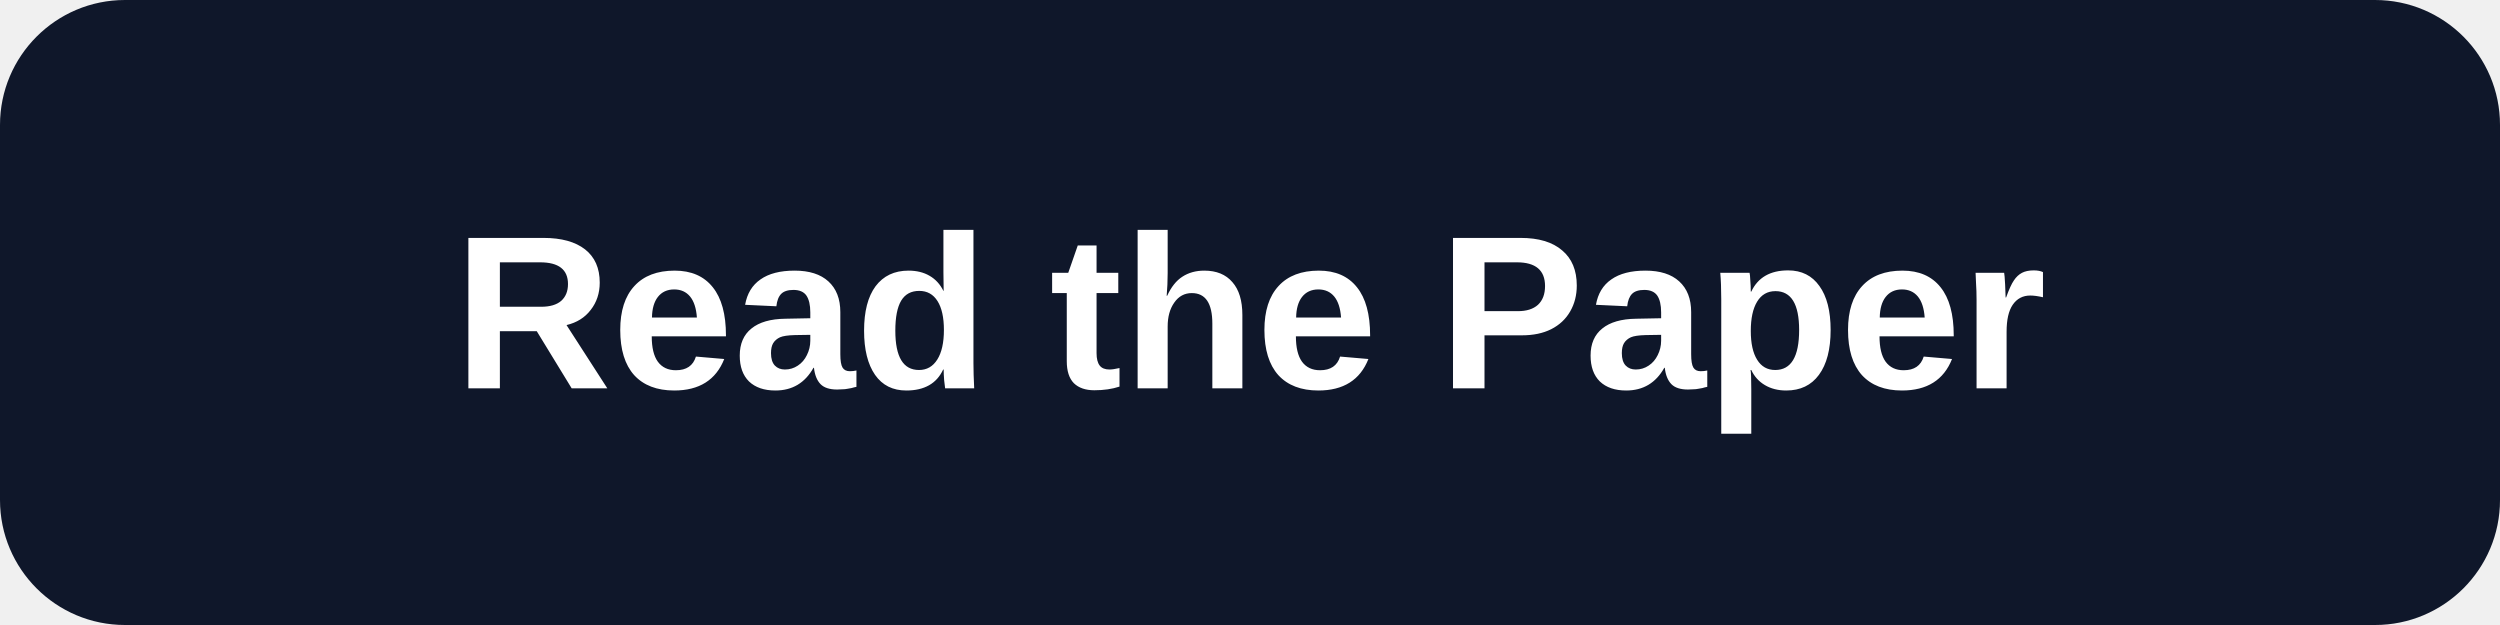
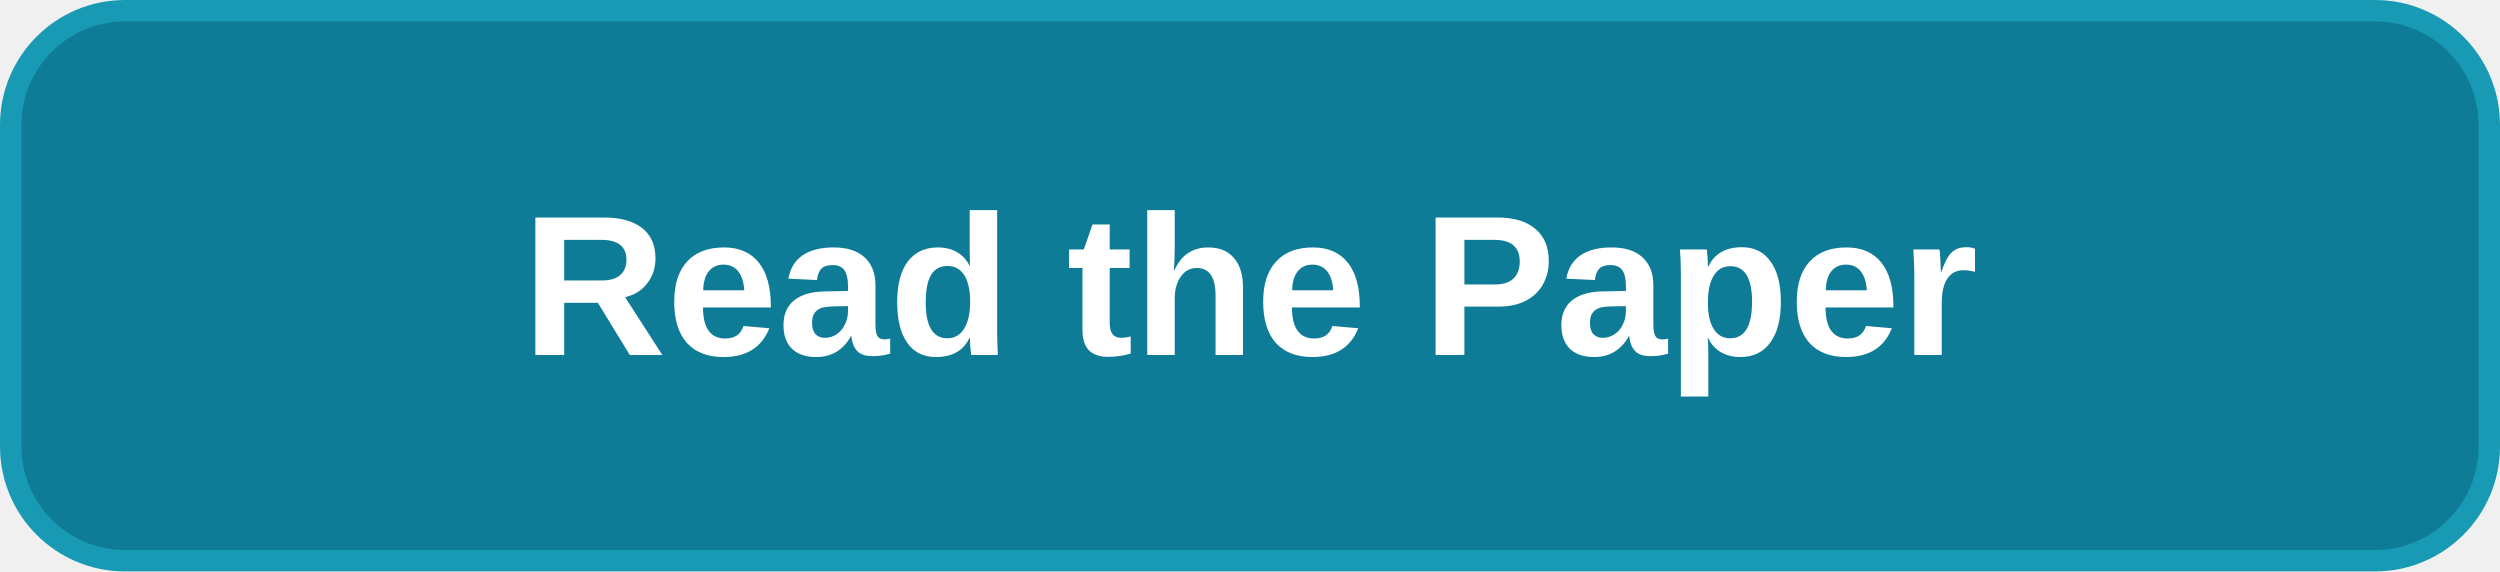
- <svg xmlns="http://www.w3.org/2000/svg" width="160" height="40" viewBox="0 0 160 40" role="img" aria-label="Read the Paper">
-   <rect width="160" height="40" rx="8" fill="#0F172A" />
+ <svg xmlns="http://www.w3.org/2000/svg" width="175" height="40" viewBox="0 0 175 40" role="img" aria-label="Read the Paper">
+   <rect x="0.75" y="0.75" width="173.5" height="38.5" rx="8" fill="#0E7C96" stroke="#189AB4" stroke-width="1.5" />
  <text x="50%" y="50%" dominant-baseline="central" text-anchor="middle" font-family="Verdana, Arial, sans-serif" font-size="14" font-weight="700" fill="#FFFFFF">Read the Paper</text>
</svg>
